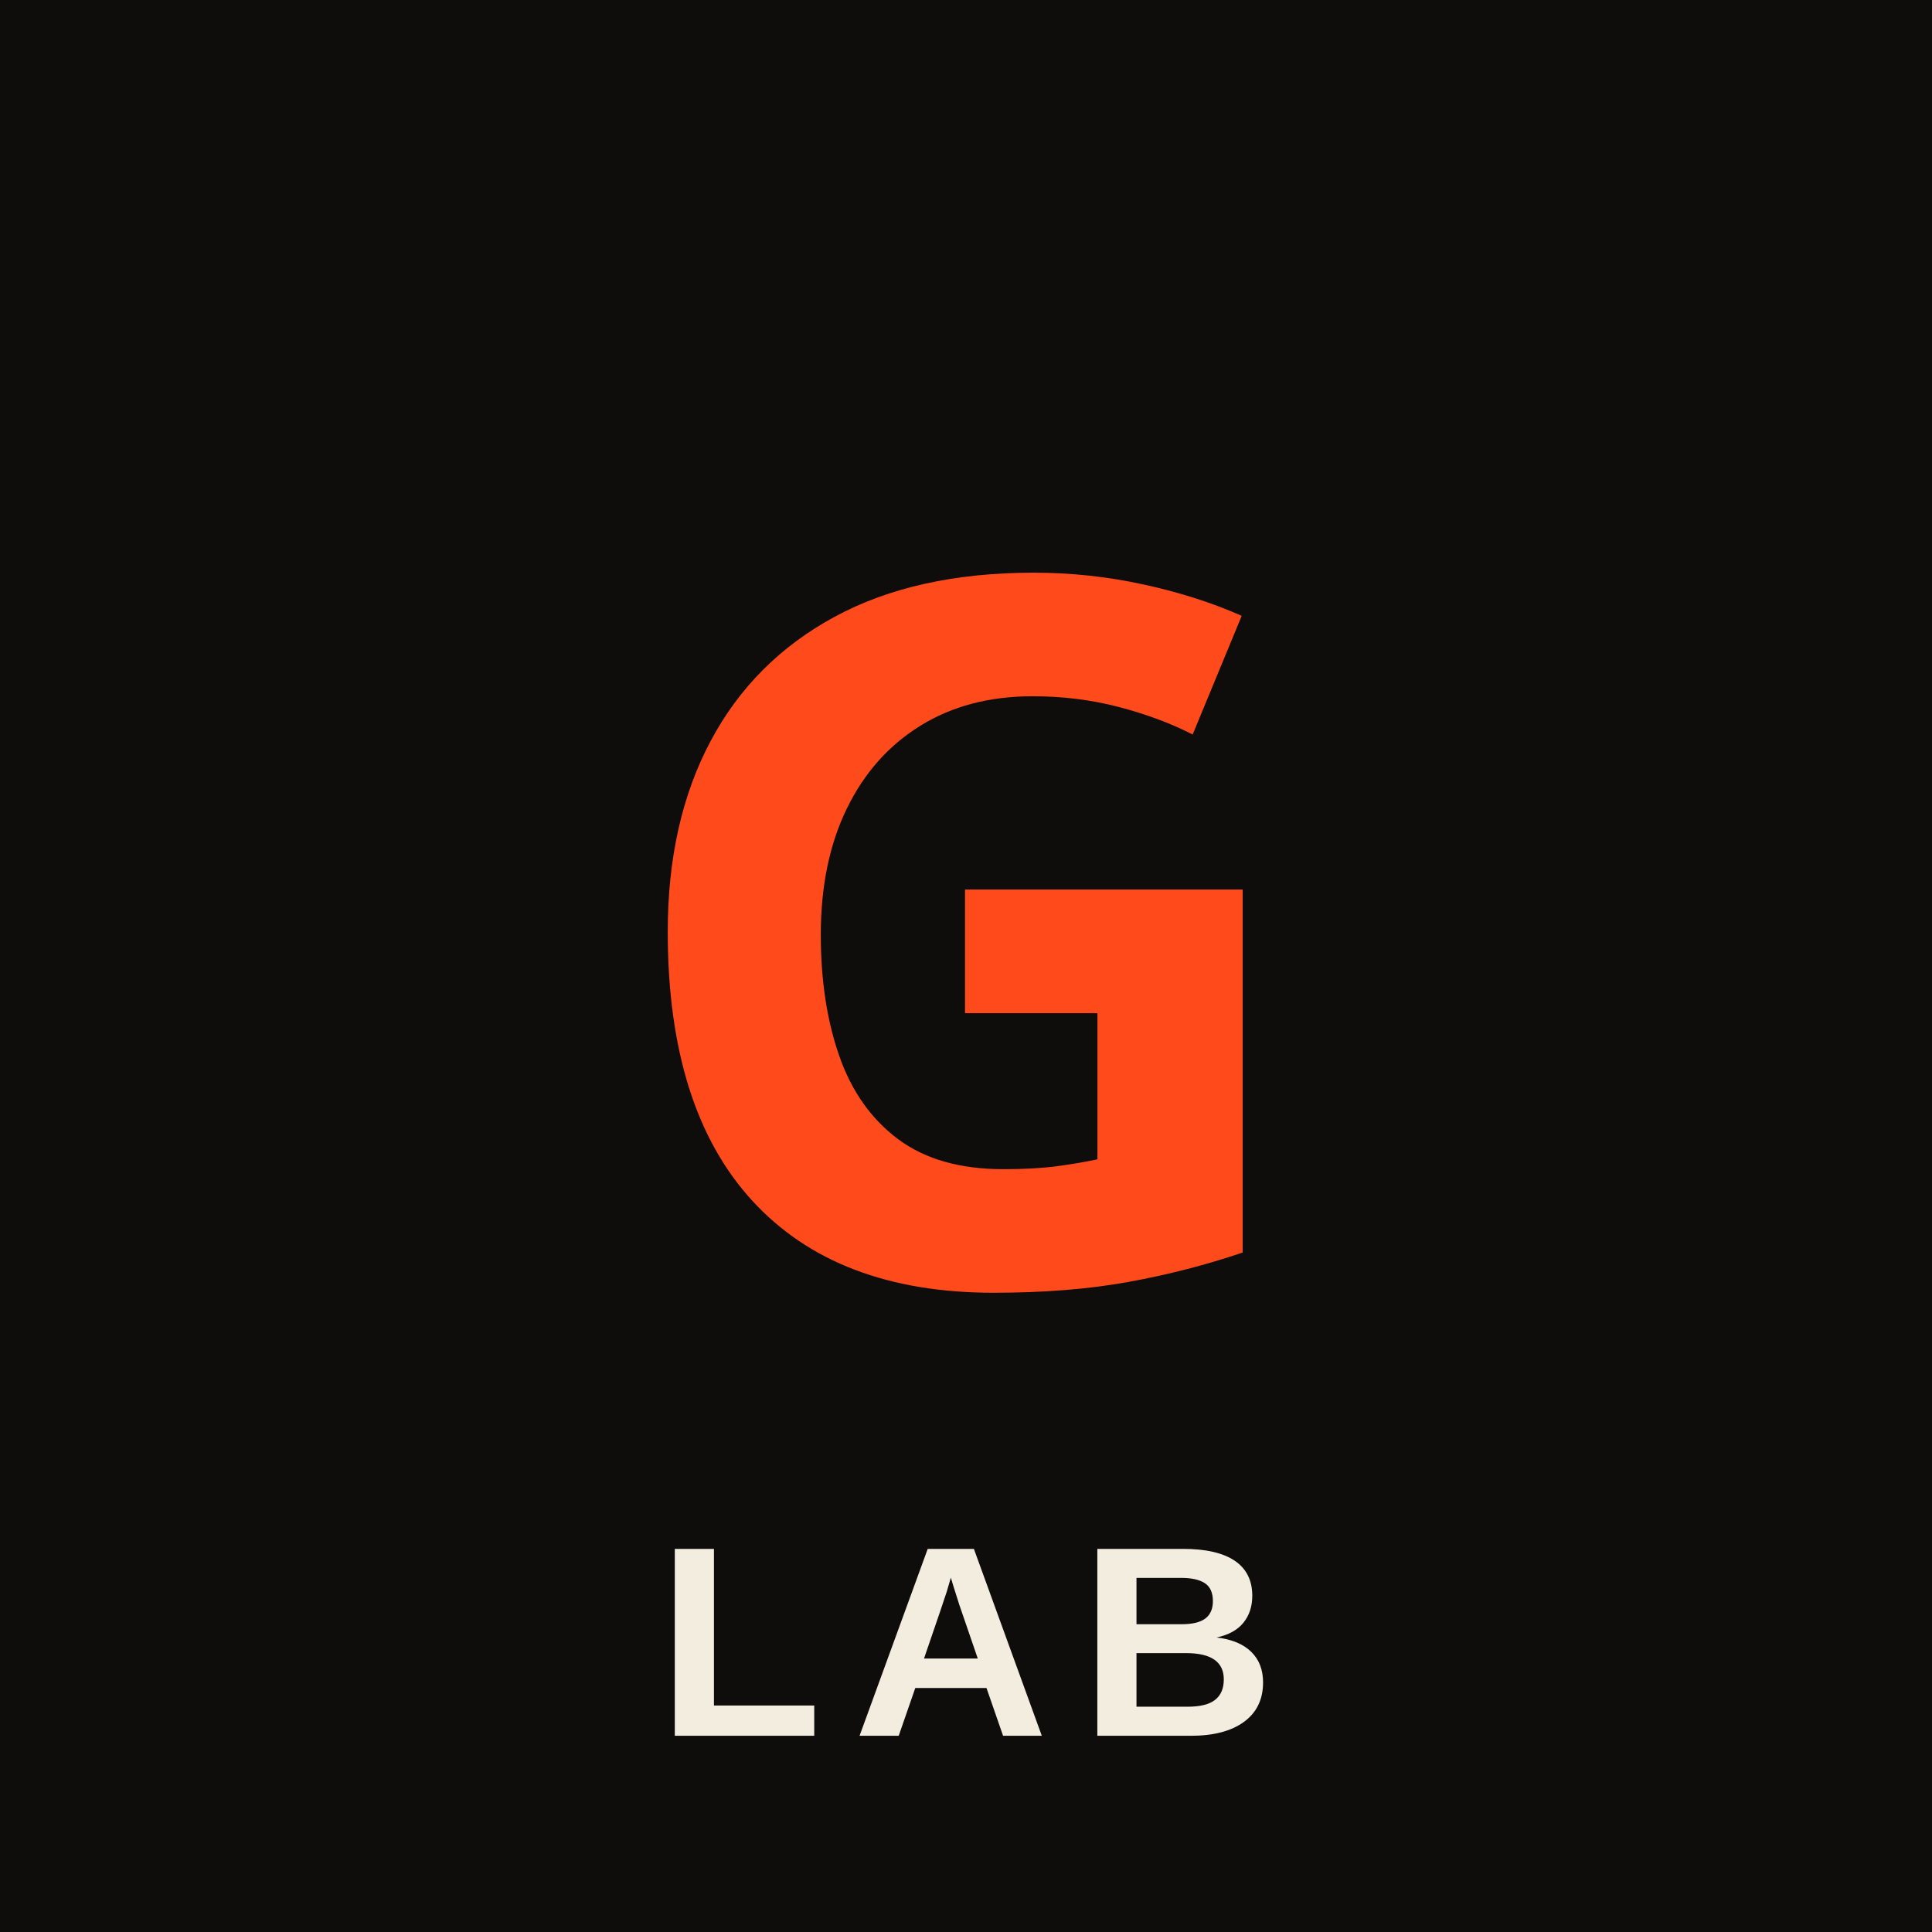
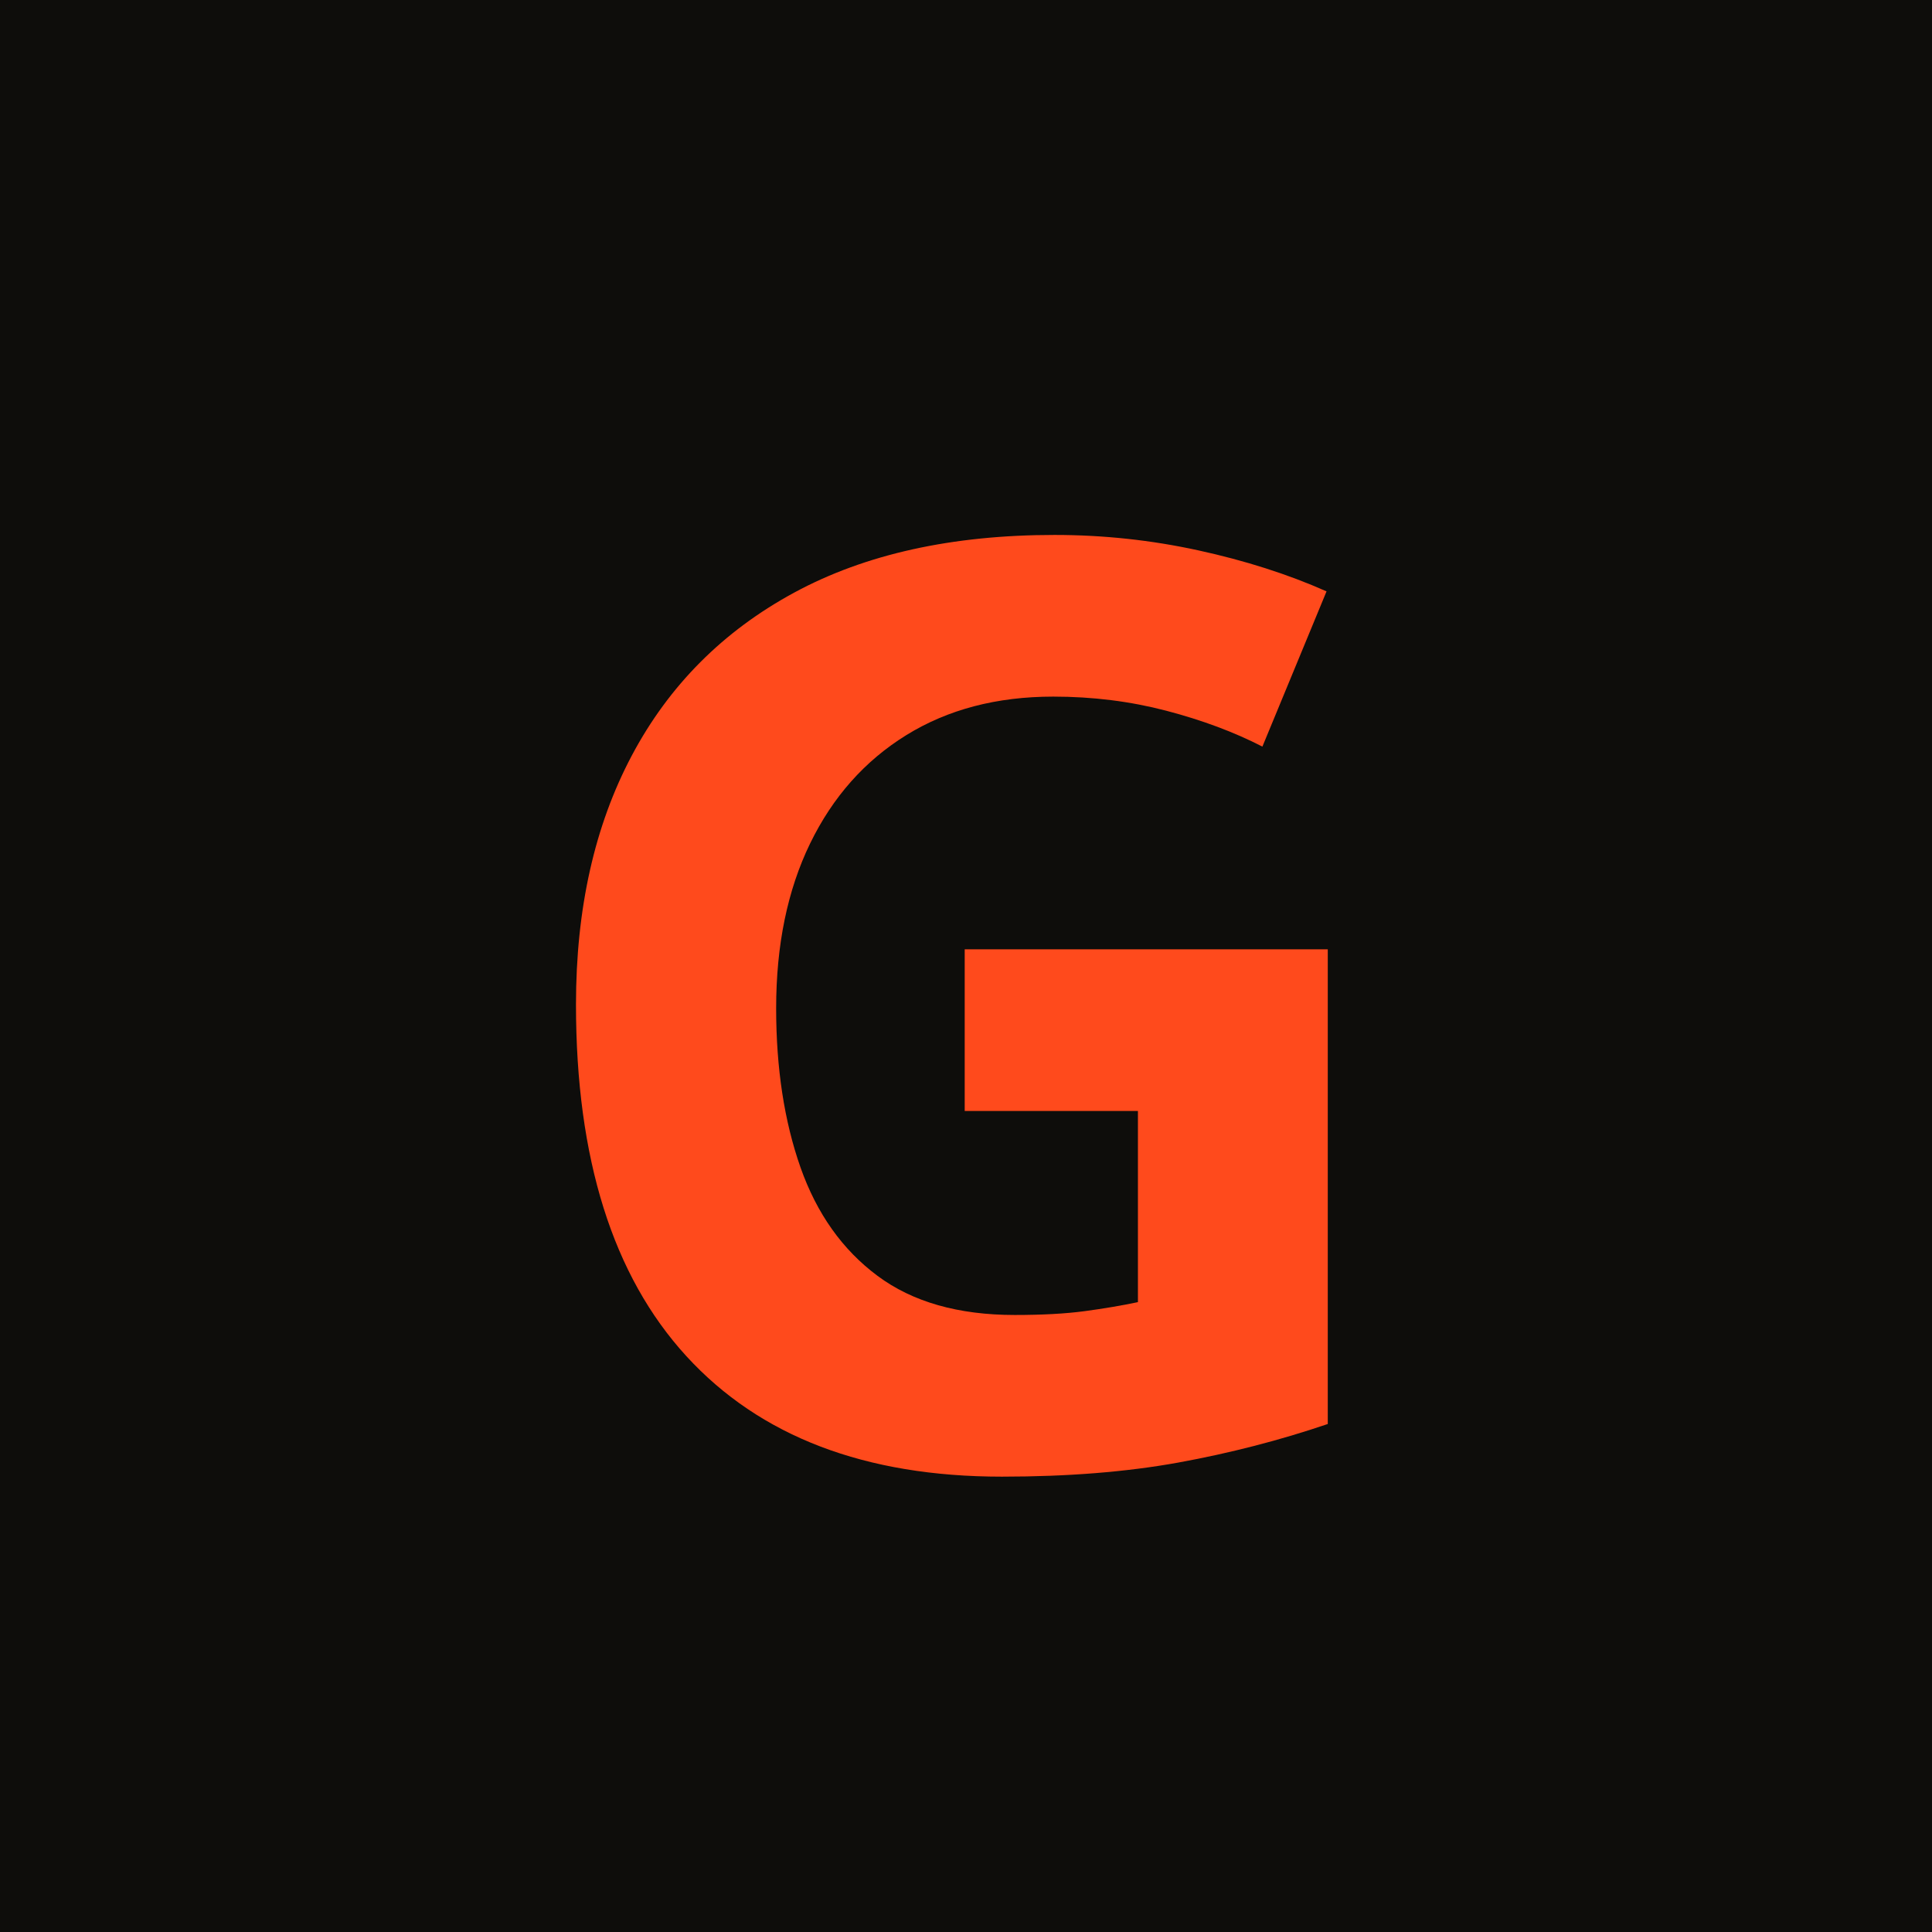
<svg xmlns="http://www.w3.org/2000/svg" viewBox="0 0 512 512">
  <rect width="512" height="512" fill="#0e0d0b" />
-   <text x="256" y="340" font-family="Arial Black, sans-serif" font-weight="900" font-size="260" text-anchor="middle" fill="#ff4a1c">G</text>
-   <text x="256" y="460" font-family="Arial, sans-serif" font-size="72" font-weight="700" text-anchor="middle" fill="#f3ede0" letter-spacing="8">LAB</text>
+   <text x="256" y="256" font-family="Arial Black, sans-serif" font-weight="900" font-size="340" text-anchor="middle" dominant-baseline="central" fill="#ff4a1c">G</text>
</svg>
